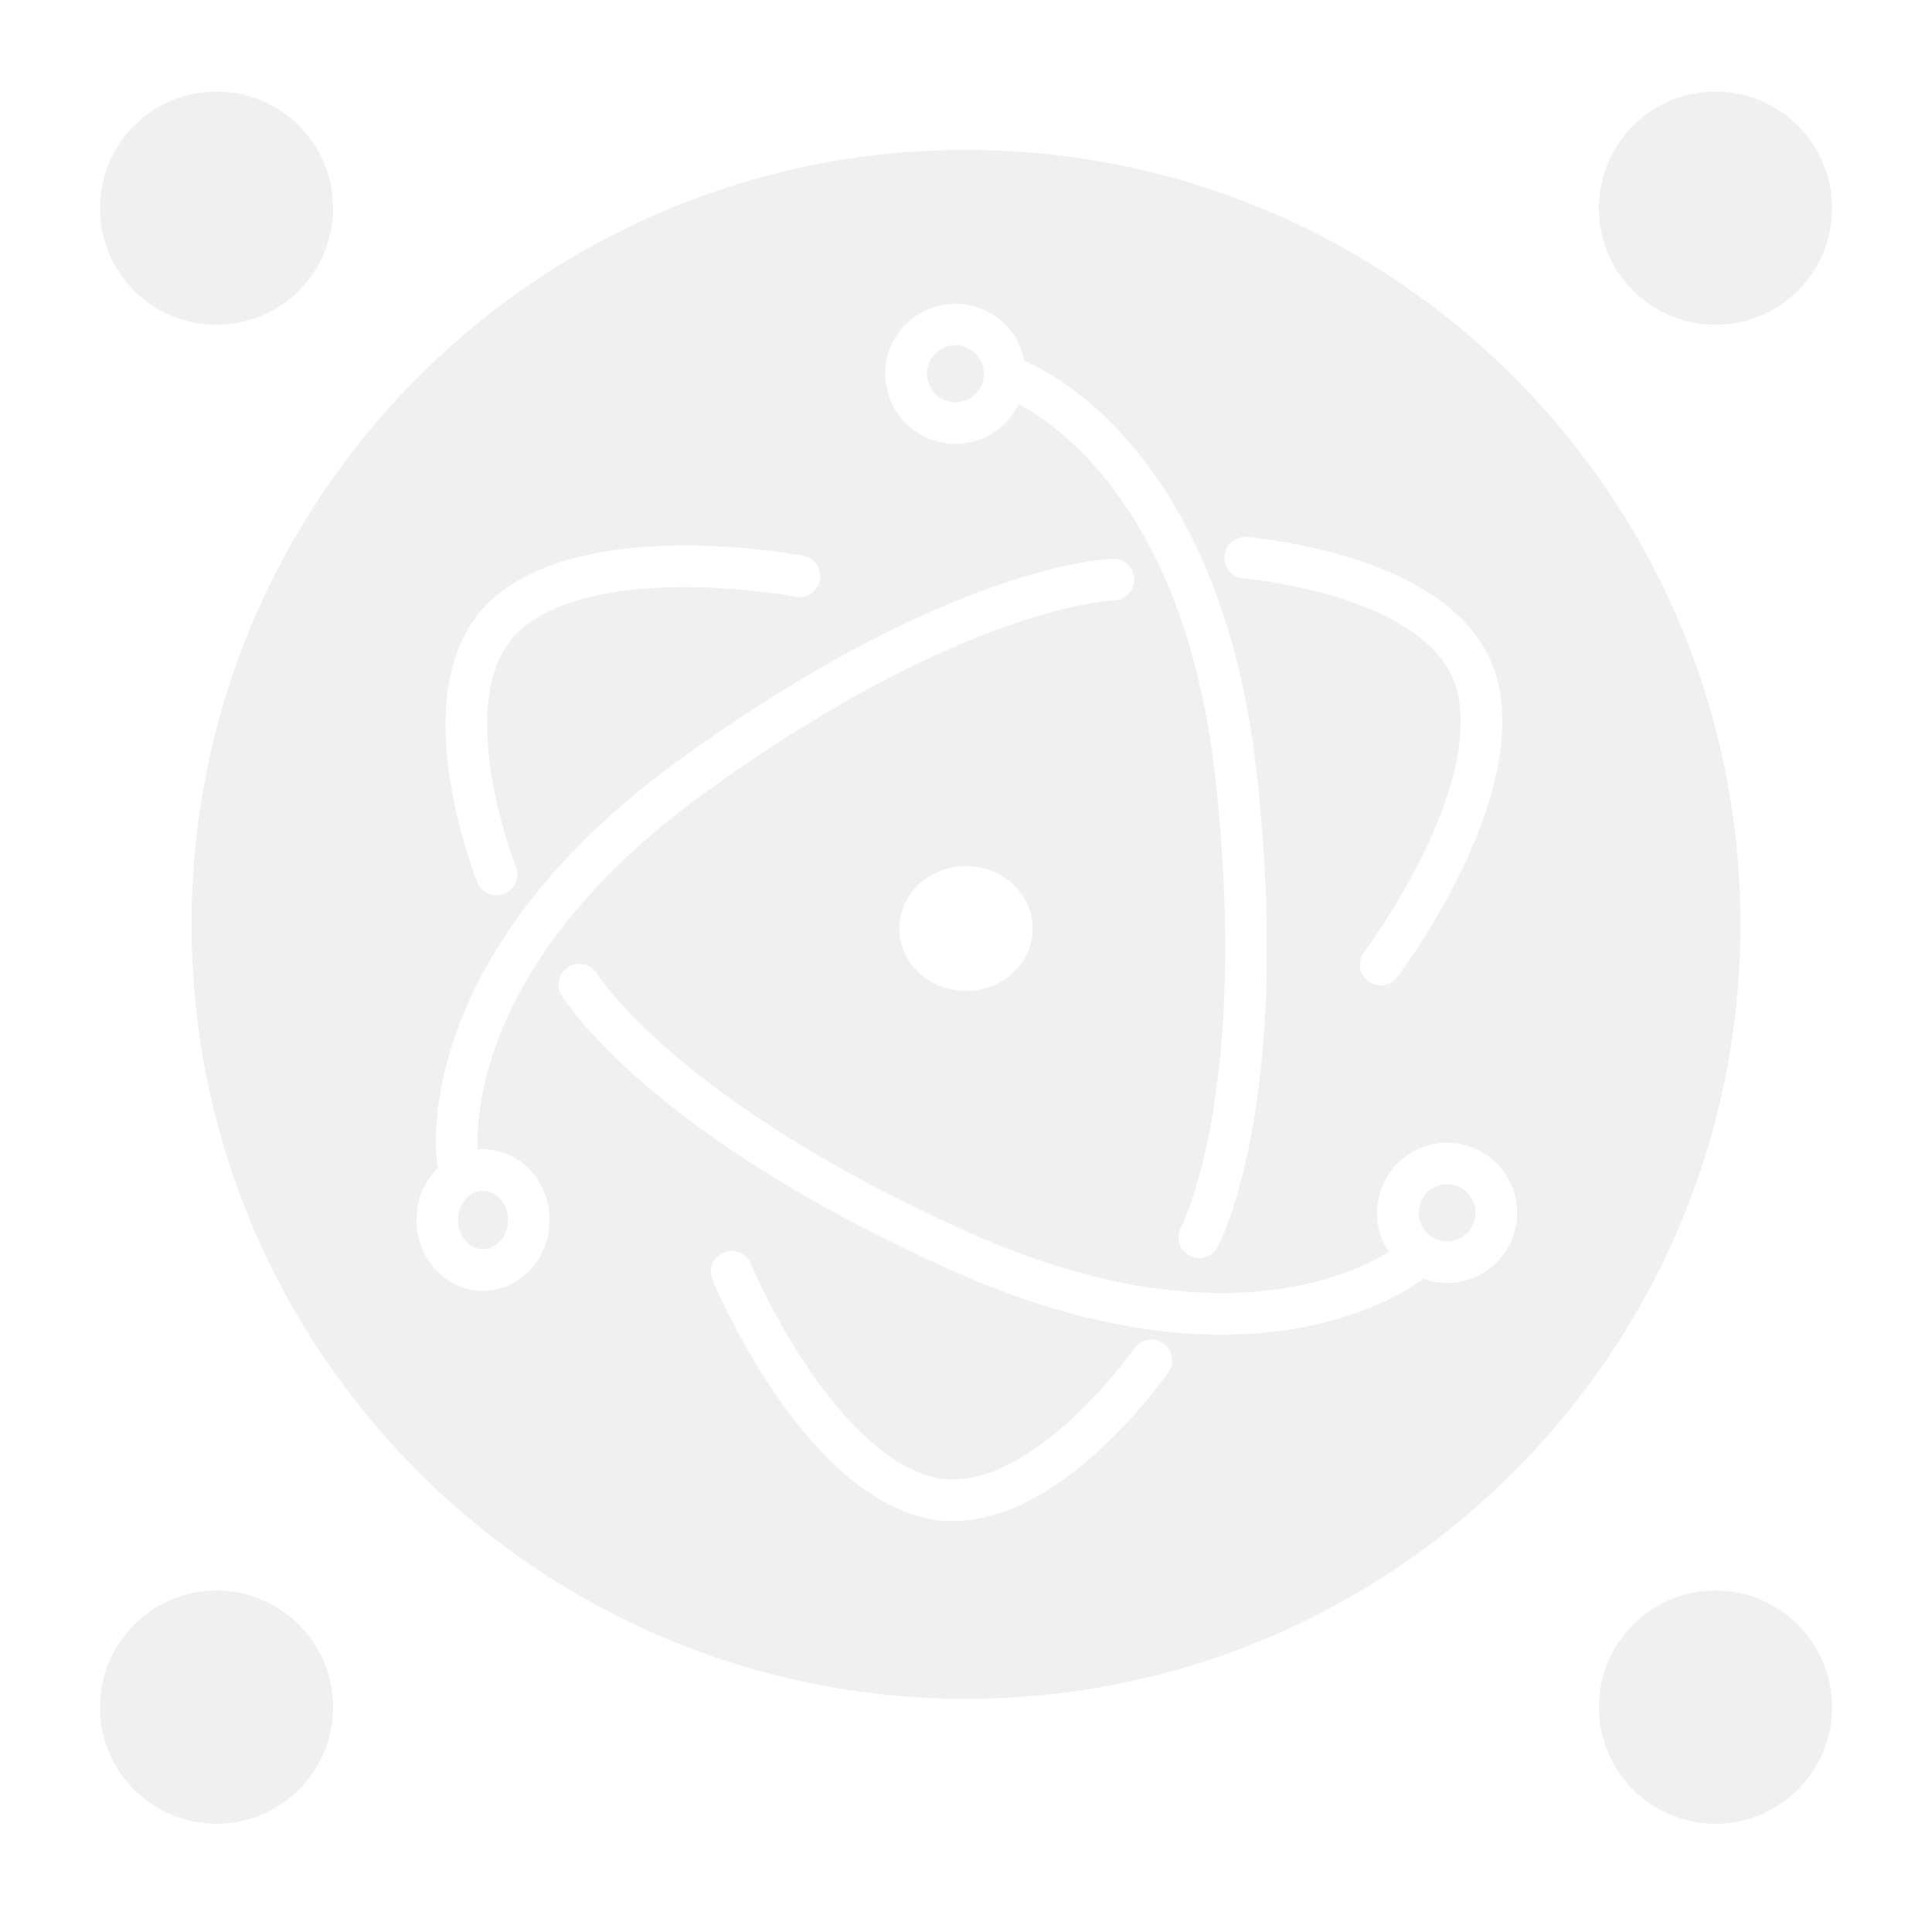
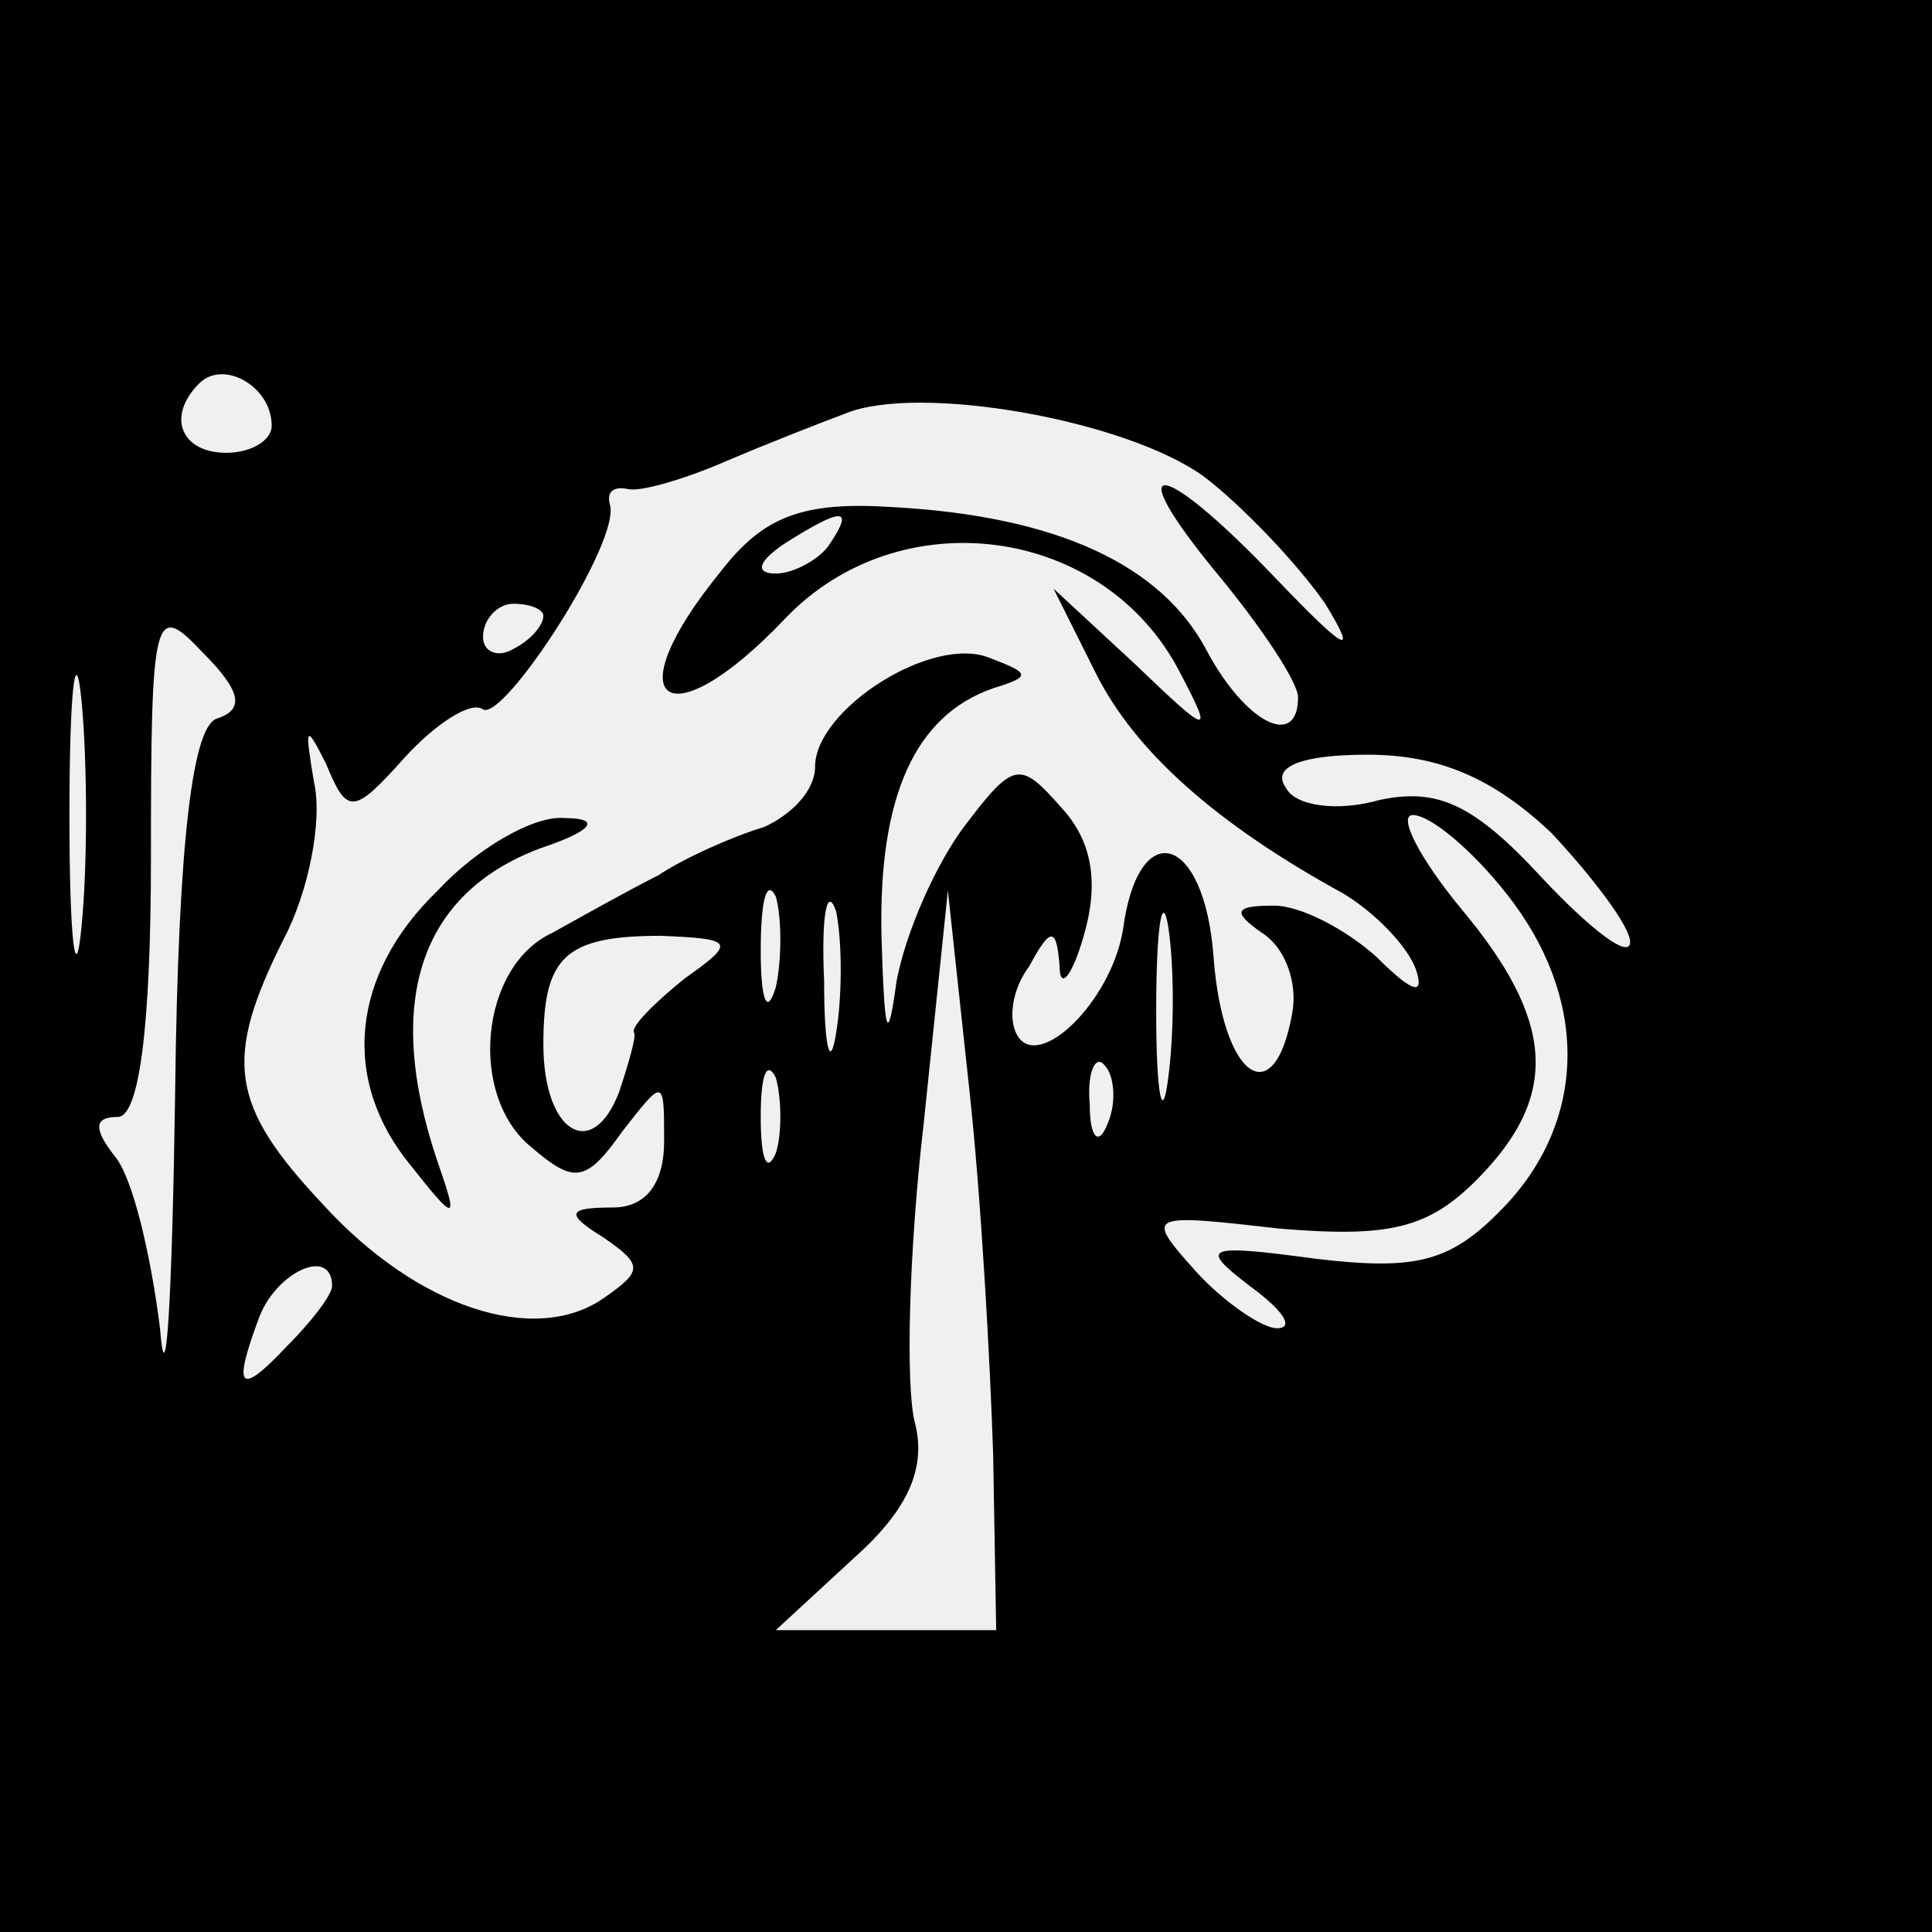
- <svg xmlns="http://www.w3.org/2000/svg" width="232" height="232" viewBox="0 0 232 232" fill="none">
-   <g filter="url(#filter0_b)">
-     <path d="M231.5 1V0.5H231H1H0.5V1V231V231.5H1H231H231.5V231V1ZM40.5 25C40.5 33.008 34.008 39.5 26 39.5C17.992 39.5 11.5 33.008 11.5 25C11.5 16.992 17.992 10.5 26 10.5C34.008 10.5 40.5 16.992 40.5 25ZM220.5 25C220.5 33.008 214.008 39.5 206 39.5C197.992 39.5 191.5 33.008 191.5 25C191.5 16.992 197.992 10.5 206 10.5C214.008 10.5 220.5 16.992 220.5 25ZM40.5 205C40.5 213.008 34.008 219.5 26 219.5C17.992 219.5 11.5 213.008 11.5 205C11.5 196.992 17.992 190.5 26 190.5C34.008 190.5 40.5 196.992 40.5 205ZM220.5 205C220.5 213.008 214.008 219.5 206 219.5C197.992 219.5 191.5 213.008 191.5 205C191.5 196.992 197.992 190.5 206 190.5C214.008 190.5 220.5 196.992 220.5 205ZM209.5 111C209.5 162.639 167.639 204.5 116 204.5C64.361 204.5 22.5 162.639 22.5 111C22.5 59.361 64.361 17.5 116 17.5C167.639 17.5 209.5 59.361 209.5 111Z" fill="white" stroke="white" />
-     <path d="M63.5 146.5C63.5 149.959 60.897 152.5 58 152.5C55.103 152.5 52.5 149.959 52.5 146.5C52.5 143.041 55.103 140.5 58 140.5C60.897 140.5 63.5 143.041 63.5 146.5Z" stroke="white" stroke-width="5" />
-     <path d="M54.986 139.466C54.986 139.466 51.197 116.315 83.187 93.165C115.178 70.014 133.698 69.593 133.698 69.593" stroke="white" stroke-width="5" stroke-linecap="round" />
-     <path d="M178.902 142.686C177.27 139.853 173.652 138.88 170.819 140.512C167.987 142.144 167.014 145.762 168.646 148.595C170.277 151.427 173.896 152.4 176.728 150.768C179.561 149.137 180.534 145.518 178.902 142.686Z" stroke="white" stroke-width="5" />
-     <path d="M169.409 151.555C169.409 151.555 151.24 166.394 115.211 150.232C79.182 134.07 69.572 118.232 69.572 118.232" stroke="white" stroke-width="5" stroke-linecap="round" />
-     <path d="M109.577 41.971C107.966 44.814 108.964 48.426 111.808 50.038C114.651 51.65 118.263 50.651 119.875 47.807C121.487 44.964 120.488 41.352 117.645 39.74C114.801 38.129 111.189 39.127 109.577 41.971Z" stroke="white" stroke-width="5" />
-     <path d="M122.038 45.647C122.038 45.647 144.047 53.767 148.412 93.013C152.778 132.259 144.012 148.579 144.012 148.579" stroke="white" stroke-width="5" stroke-linecap="round" />
-     <path d="M59.633 105C59.633 105 50.437 82.104 61.305 73.362C72.174 64.619 96 69.199 96 69.199" stroke="white" stroke-width="5" stroke-linecap="round" />
-     <path d="M149.532 66.978C149.532 66.978 174.391 68.913 177.477 82.638C180.564 96.363 165.799 115.833 165.799 115.833" stroke="white" stroke-width="5" stroke-linecap="round" />
-     <path d="M138.248 163.363C138.248 163.363 124.023 183.841 110.618 179.573C97.213 175.305 87.866 152.728 87.866 152.728" stroke="white" stroke-width="5" stroke-linecap="round" />
-     <path d="M116 119C120.418 119 124 115.642 124 111.5C124 107.358 120.418 104 116 104C111.582 104 108 107.358 108 111.5C108 115.642 111.582 119 116 119Z" fill="white" />
+ <svg xmlns="http://www.w3.org/2000/svg" version="1.0" width="64pt" height="64pt" viewBox="0 0 64 64" preserveAspectRatio="xMidYMid meet">
+   <g transform="translate(0,64) scale(0.1,-0.1)" fill="#000000" stroke="none">
+     <path d="M0 320 l0 -320 320 0 320 0 0 320 0 320 -320 0 -320 0 0 -320z m90 179 c0 -5 -7 -9 -15 -9 -15 0 -20 12 -9 23 8 8 24 -1 24 -14z m309 -17 c13 -10 31 -29 40 -42 11 -18 7 -16 -16 8 -39 41 -53 42 -19 1 14 -17 26 -35 26 -40 0 -17 -17 -9 -30 15 -15 29 -50 45 -104 48 -30 2 -43 -3 -57 -21 -36 -44 -18 -57 21 -16 38 40 106 31 131 -18 11 -21 10 -21 -15 3 l-27 25 14 -28 c13 -26 40 -50 82 -73 10 -6 21 -17 24 -25 3 -9 -1 -8 -13 4 -10 9 -25 17 -34 17 -13 0 -14 -2 -4 -9 8 -5 12 -17 10 -27 -6 -33 -23 -21 -26 19 -3 41 -25 47 -30 9 -4 -24 -28 -47 -35 -35 -3 5 -2 15 4 23 7 13 9 13 10 0 0 -8 4 -4 8 10 5 17 3 31 -7 42 -14 16 -16 16 -32 -5 -10 -13 -20 -36 -23 -52 -3 -22 -4 -18 -5 15 -1 46 11 73 37 82 13 4 12 5 -1 10 -19 8 -58 -17 -58 -36 0 -8 -8 -16 -17 -20 -10 -3 -26 -10 -35 -16 -10 -5 -26 -14 -35 -19 -24 -11 -28 -54 -7 -71 14 -12 18 -12 30 5 14 18 14 18 14 -3 0 -14 -6 -22 -17 -22 -15 0 -16 -2 -3 -10 13 -9 13 -11 0 -20 -23 -16 -62 -3 -93 31 -31 33 -33 48 -13 88 8 15 13 39 10 52 -3 18 -3 20 4 6 7 -17 9 -17 26 2 10 11 22 19 26 16 7 -4 46 56 42 68 -1 4 1 6 6 5 4 -1 18 3 32 9 14 6 32 13 40 16 24 10 93 -2 119 -21z m-124 -22 c-3 -5 -12 -10 -18 -10 -7 0 -6 4 3 10 19 12 23 12 15 0z m-248 -127 c-2 -21 -4 -4 -4 37 0 41 2 58 4 38 2 -21 2 -55 0 -75z m45 69 c-8 -2 -13 -39 -14 -125 -1 -67 -3 -102 -5 -77 -3 24 -9 50 -15 57 -7 9 -7 13 1 13 7 0 11 29 11 86 0 81 1 85 17 68 13 -13 14 -19 5 -22z m108 34 c0 -3 -4 -8 -10 -11 -5 -3 -10 -1 -10 4 0 6 5 11 10 11 6 0 10 -2 10 -4z m334 -72 c14 -15 26 -31 26 -36 0 -6 -13 4 -29 21 -23 25 -35 30 -54 26 -14 -4 -28 -2 -31 4 -5 7 5 11 27 11 24 0 42 -8 61 -26z m-15 -20 c27 -34 27 -74 0 -103 -18 -19 -29 -22 -63 -18 -37 5 -39 4 -22 -9 11 -8 15 -14 9 -14 -5 0 -18 9 -27 19 -17 19 -16 19 28 14 36 -3 49 0 65 16 28 28 26 53 -5 90 -14 17 -21 31 -16 31 6 0 20 -12 31 -26z m-242 -31 c-3 -10 -5 -4 -5 12 0 17 2 24 5 18 2 -7 2 -21 0 -30z m20 -15 c-2 -13 -4 -5 -4 17 -1 22 1 32 4 23 2 -10 2 -28 0 -40z m110 -15 c-2 -16 -4 -5 -4 22 0 28 2 40 4 28 2 -13 2 -35 0 -50z m-58 -125 l1 -58 -36 0 -37 0 26 24 c18 16 24 30 20 45 -3 12 -2 56 3 99 l8 77 7 -65 c4 -36 7 -91 8 -122z m-102 158 c-10 -8 -18 -16 -17 -18 1 -1 -2 -11 -5 -20 -9 -23 -25 -13 -25 16 0 29 7 36 39 36 24 -1 25 -2 8 -14z m30 -58 c-3 -7 -5 -2 -5 12 0 14 2 19 5 13 2 -7 2 -19 0 -25z m110 10 c-3 -8 -6 -5 -6 6 -1 11 2 17 5 13 3 -3 4 -12 1 -19z m-257 -54 c0 -3 -7 -12 -15 -20 -16 -17 -18 -14 -9 10 6 15 24 23 24 10z" />
+     <path d="M145 345 c-29 -28 -32 -63 -9 -91 15 -19 16 -19 9 1 -18 53 -6 89 34 104 18 6 20 10 8 10 -10 1 -29 -10 -42 -24z" />
  </g>
-   <defs>
-     <filter id="filter0_b" x="-4" y="-4" width="240" height="240" filterUnits="userSpaceOnUse" color-interpolation-filters="sRGB">
-       <feFlood flood-opacity="0" result="BackgroundImageFix" />
-       <feGaussianBlur in="BackgroundImage" stdDeviation="2" />
-       <feComposite in2="SourceAlpha" operator="in" result="effect1_backgroundBlur" />
-       <feBlend mode="normal" in="SourceGraphic" in2="effect1_backgroundBlur" result="shape" />
-     </filter>
-   </defs>
</svg>
